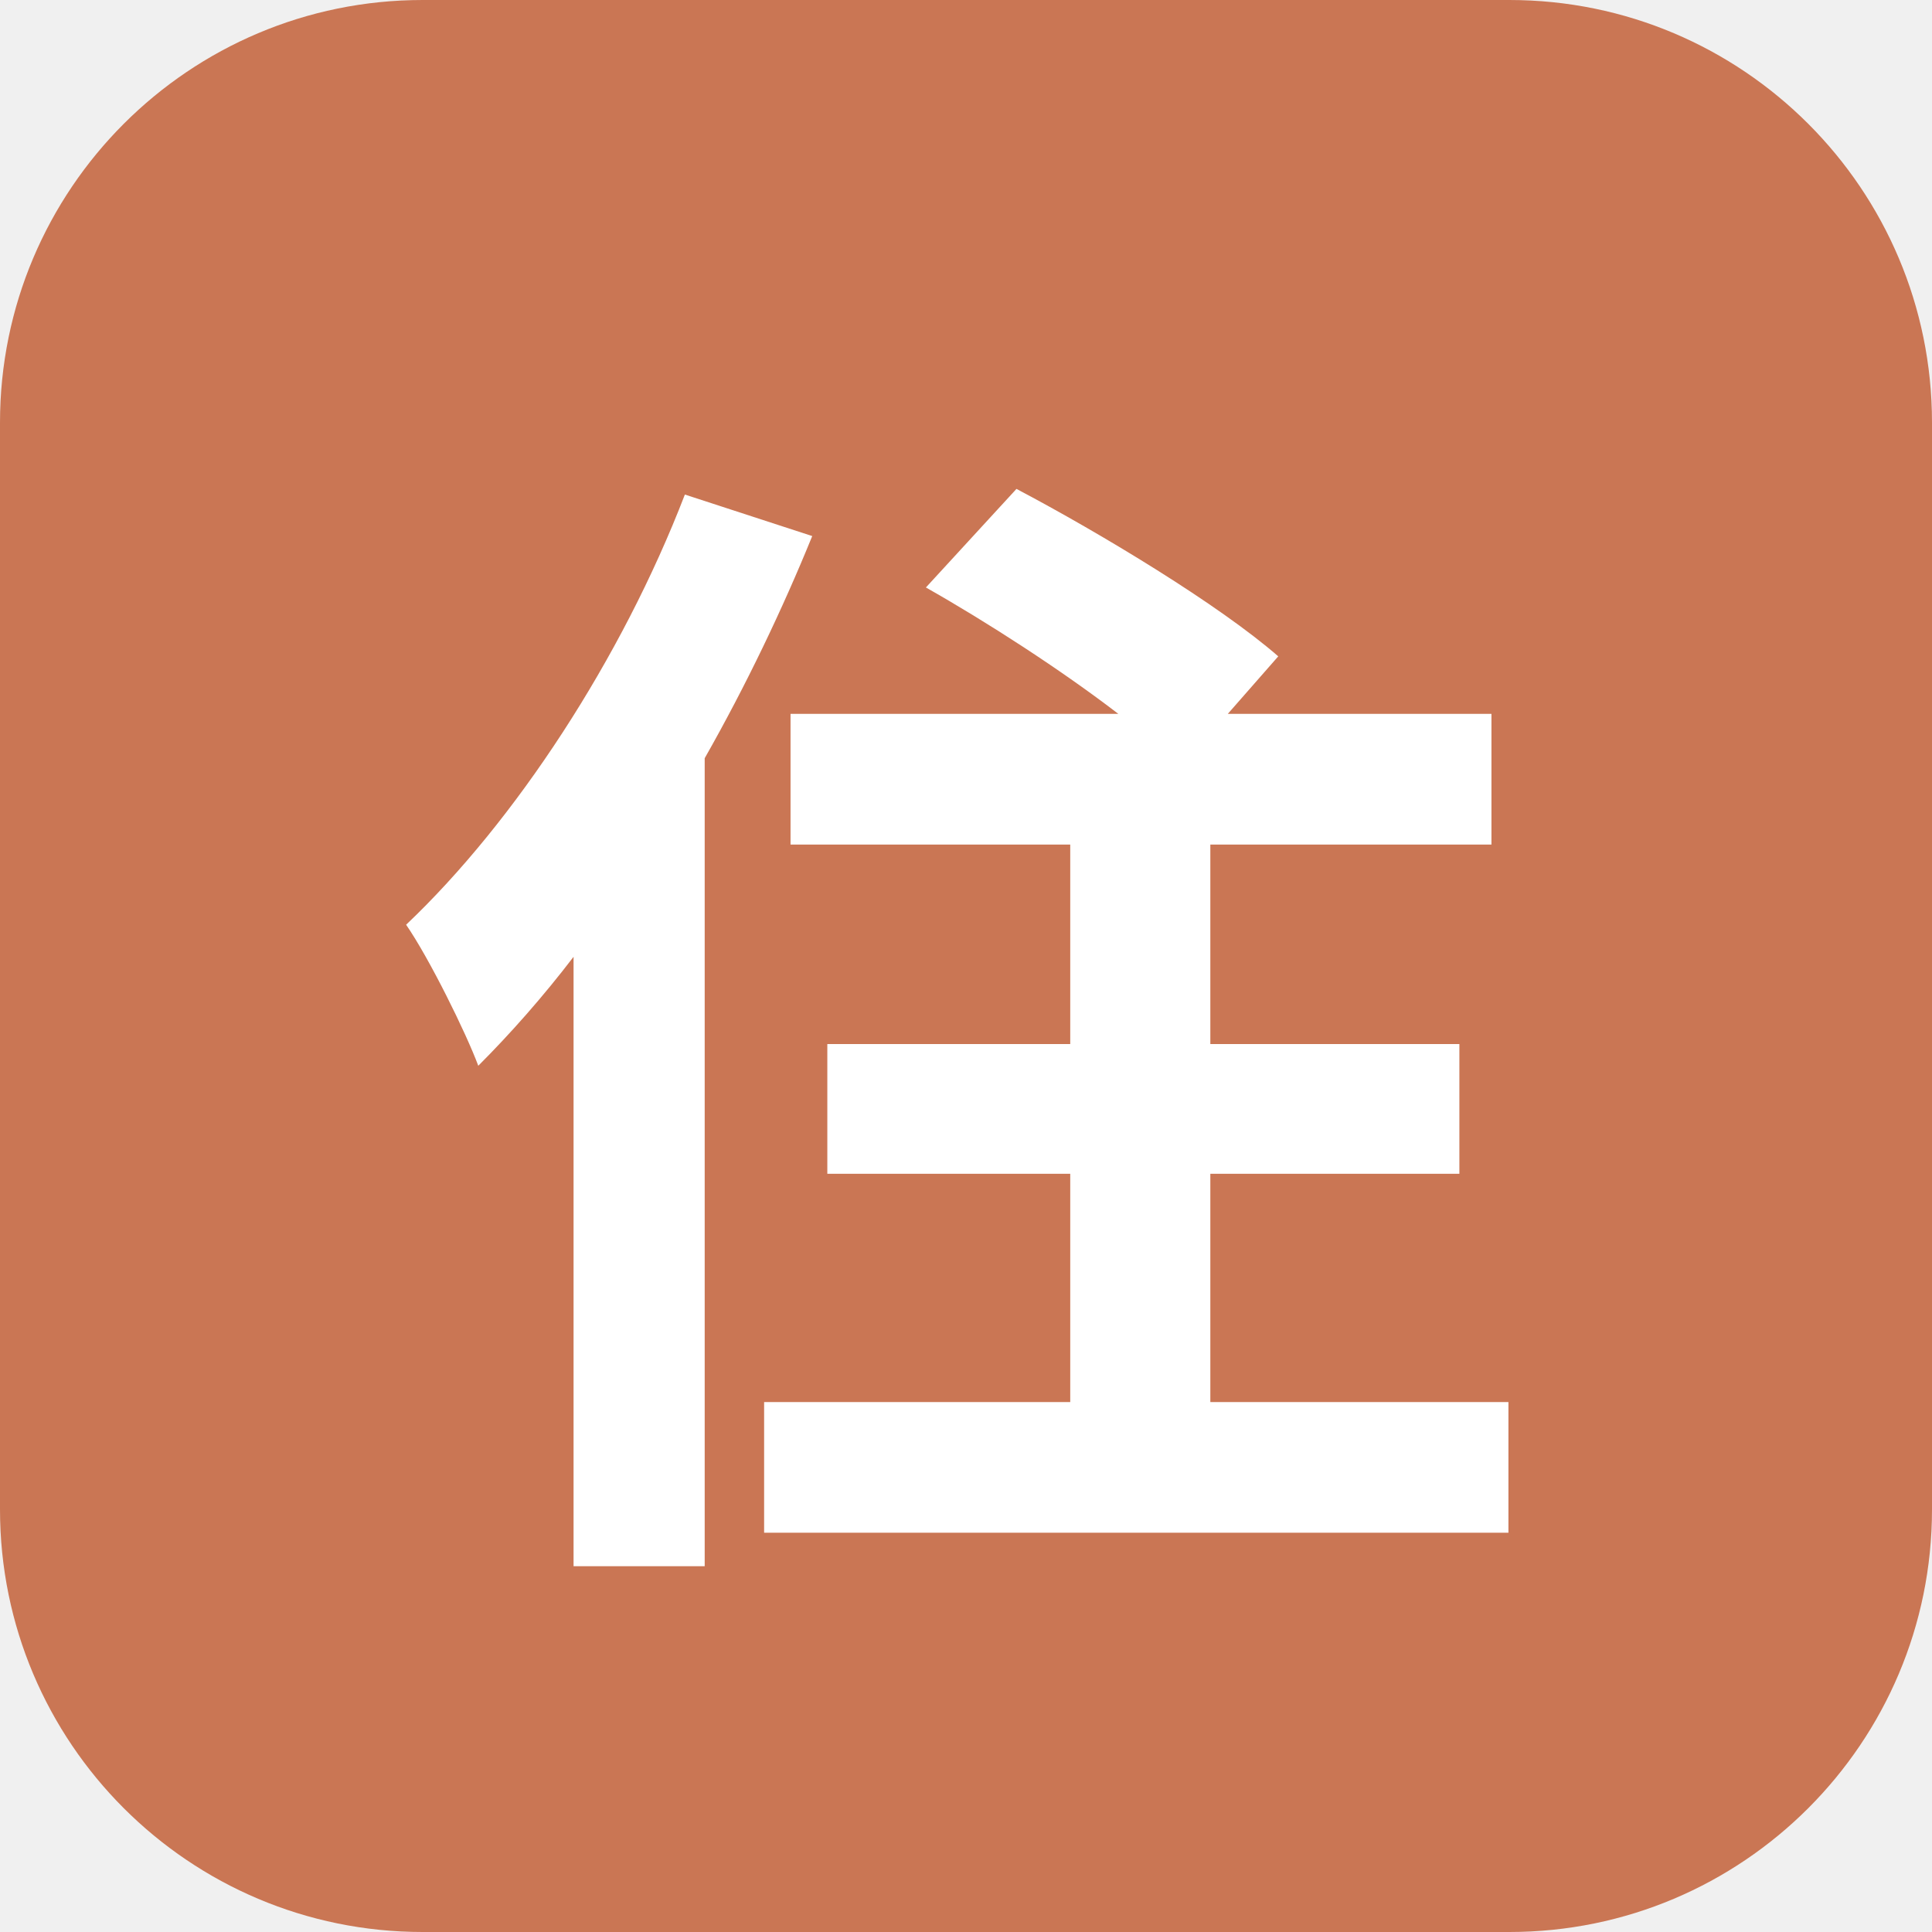
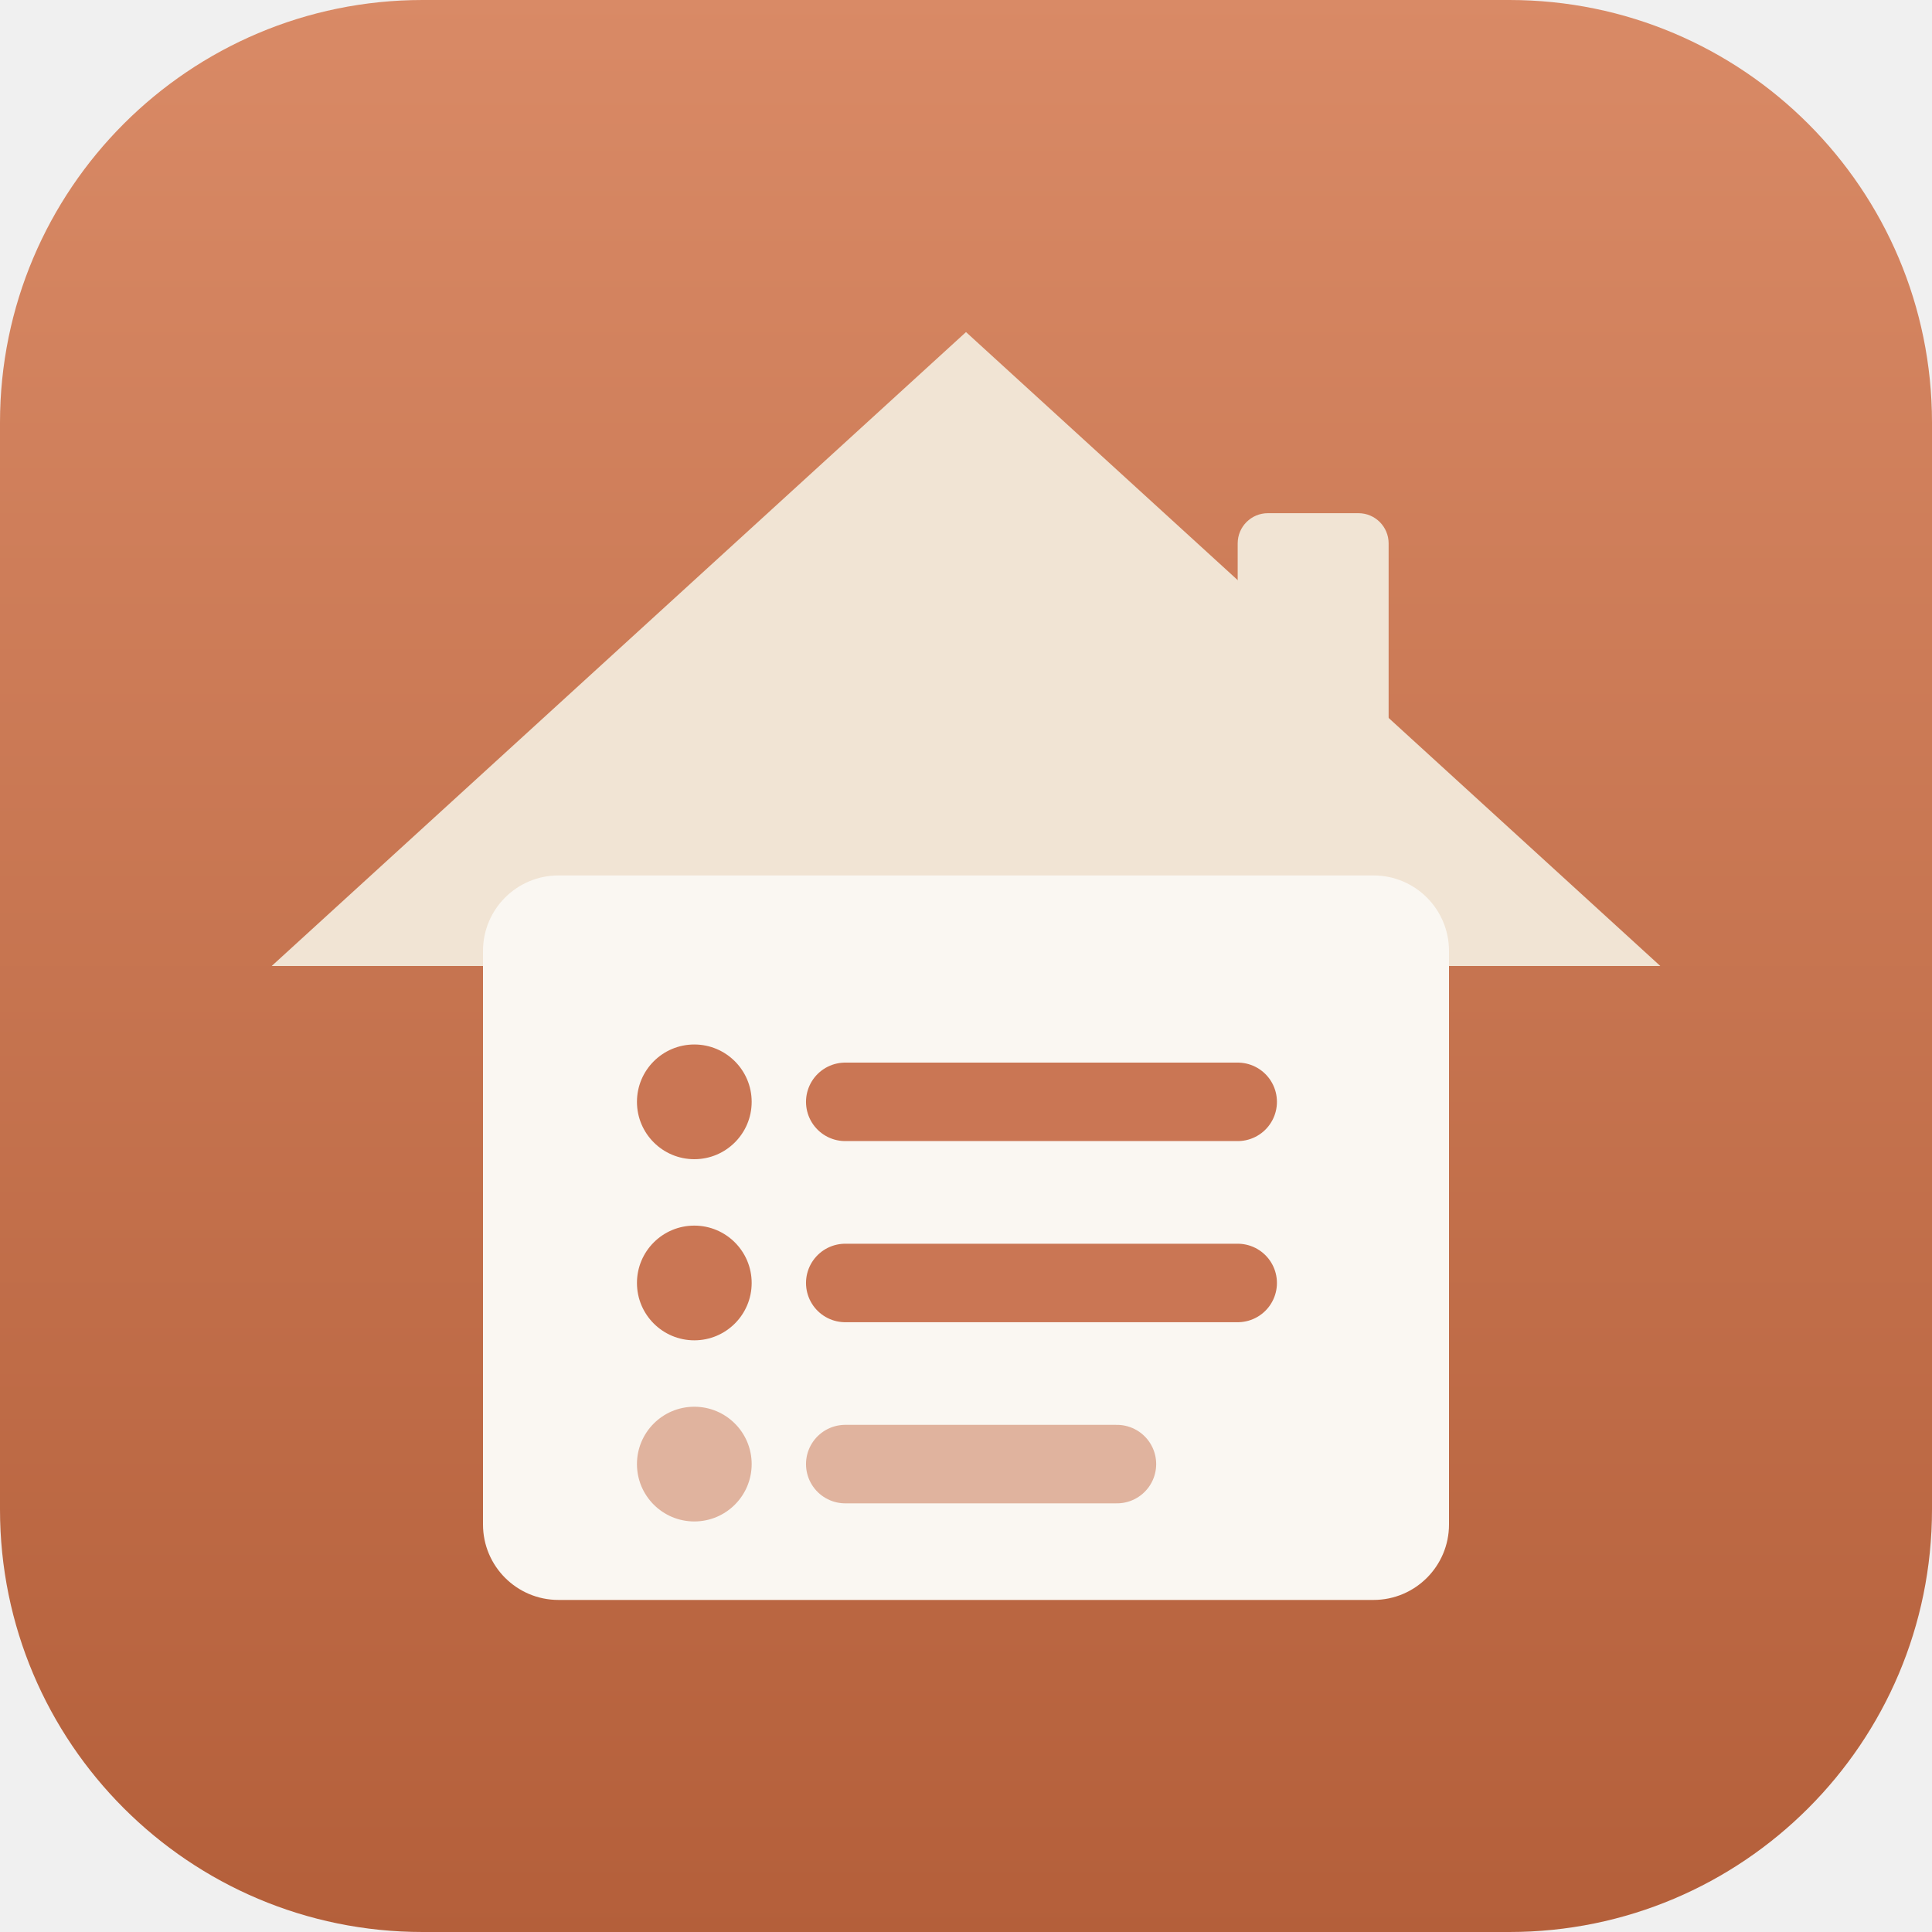
<svg xmlns="http://www.w3.org/2000/svg" viewBox="0 0 64 64" role="img" aria-label="住まいログ">
-   <rect width="64" height="64" rx="14" fill="#ca7654" />
-   <text x="32" y="32" text-anchor="middle" dominant-baseline="central" font-family="-apple-system, BlinkMacSystemFont, 'Hiragino Sans', 'Noto Sans JP', 'Yu Gothic', Meiryo, 'Segoe UI', sans-serif" font-size="38" font-weight="700" fill="#ffffff">住</text>
+   <defs>
+     <linearGradient id="bg" x1="0" y1="0" x2="0" y2="1">
+       <stop offset="0" stop-color="#d98a66" />
+       <stop offset="1" stop-color="#b45f3a" />
+     </linearGradient>
+   </defs>
+   <rect width="64" height="64" rx="14" fill="url(#bg)" />
+   <rect x="41" y="17" width="5" height="10" rx="1" fill="#f1e4d4" />
+   <polygon points="32,11 9,32 55,32" fill="#f1e4d4" />
+   <rect x="16" y="29" width="32" height="24" rx="2.5" fill="#faf7f2" />
+   <circle cx="23" cy="36.5" r="1.9" fill="#ca7654" />
+   <path d="M28 36.5 H41" stroke="#ca7654" stroke-width="2.6" stroke-linecap="round" />
+   <circle cx="23" cy="42.5" r="1.9" fill="#ca7654" />
+   <path d="M28 42.5 H41" stroke="#ca7654" stroke-width="2.6" stroke-linecap="round" />
+   <circle cx="23" cy="48.5" r="1.9" fill="#e0b39e" />
+   <path d="M28 48.5 H37" stroke="#e0b39e" stroke-width="2.6" stroke-linecap="round" />
</svg>
